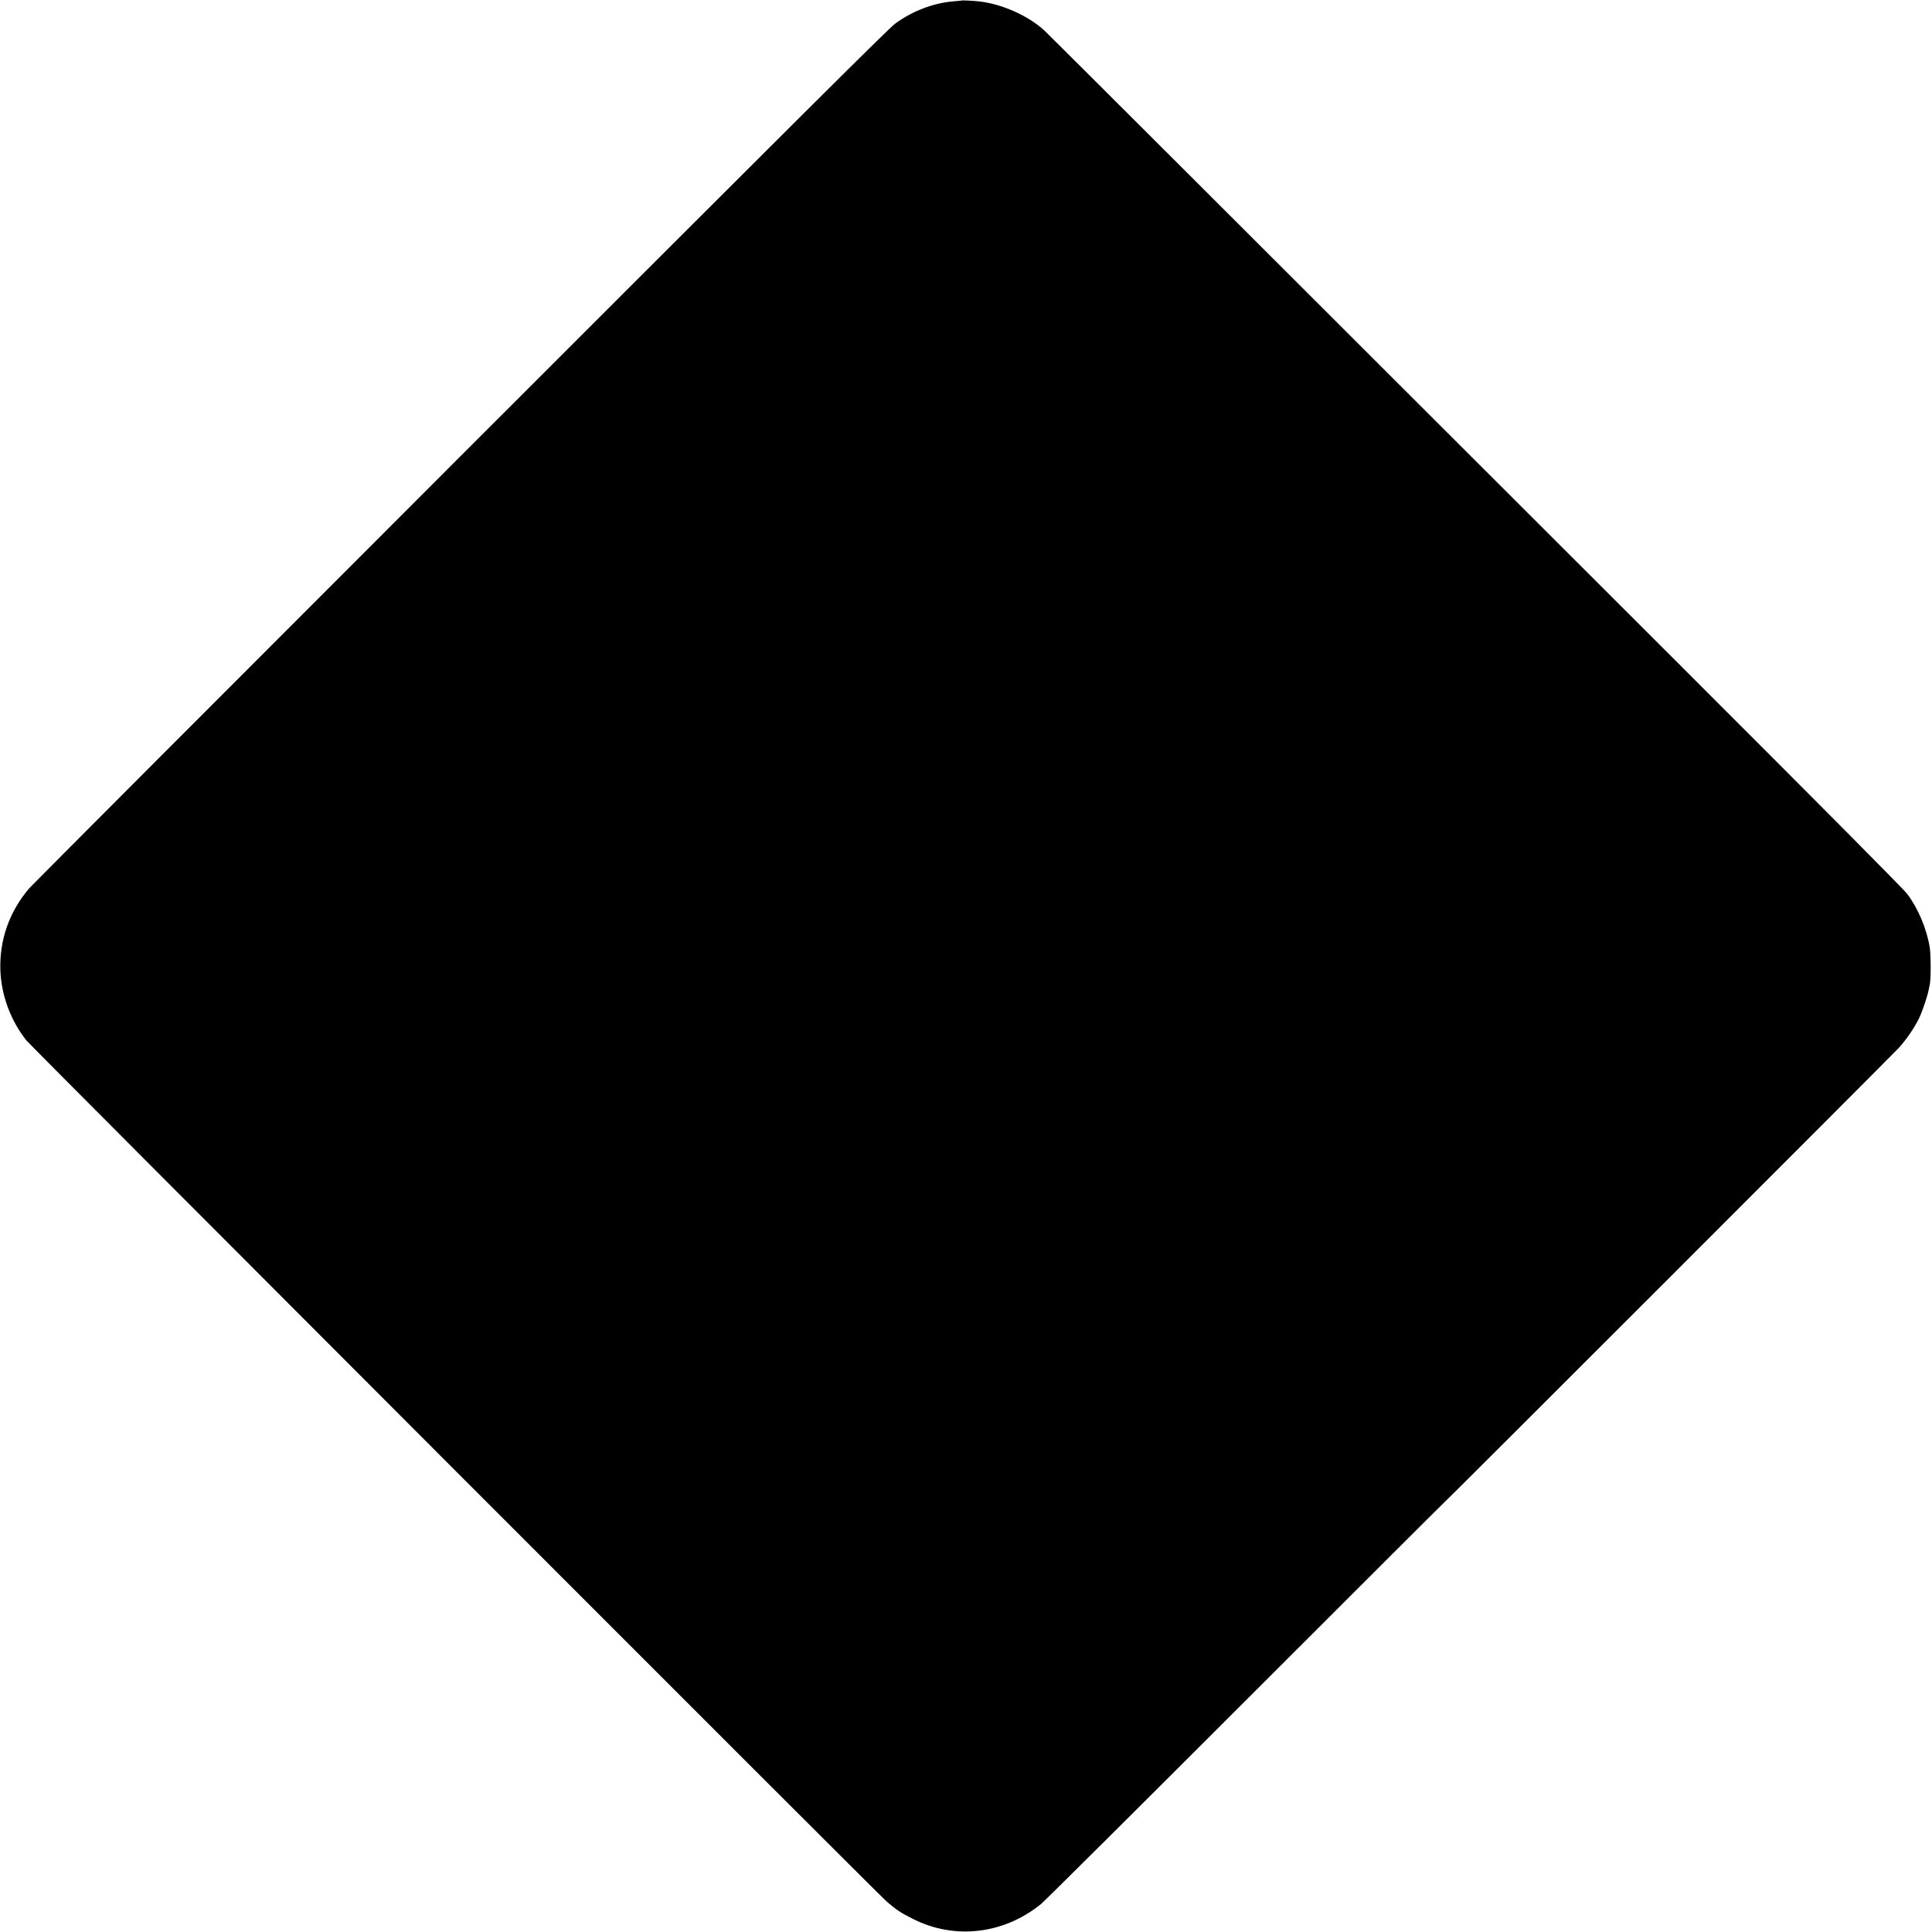
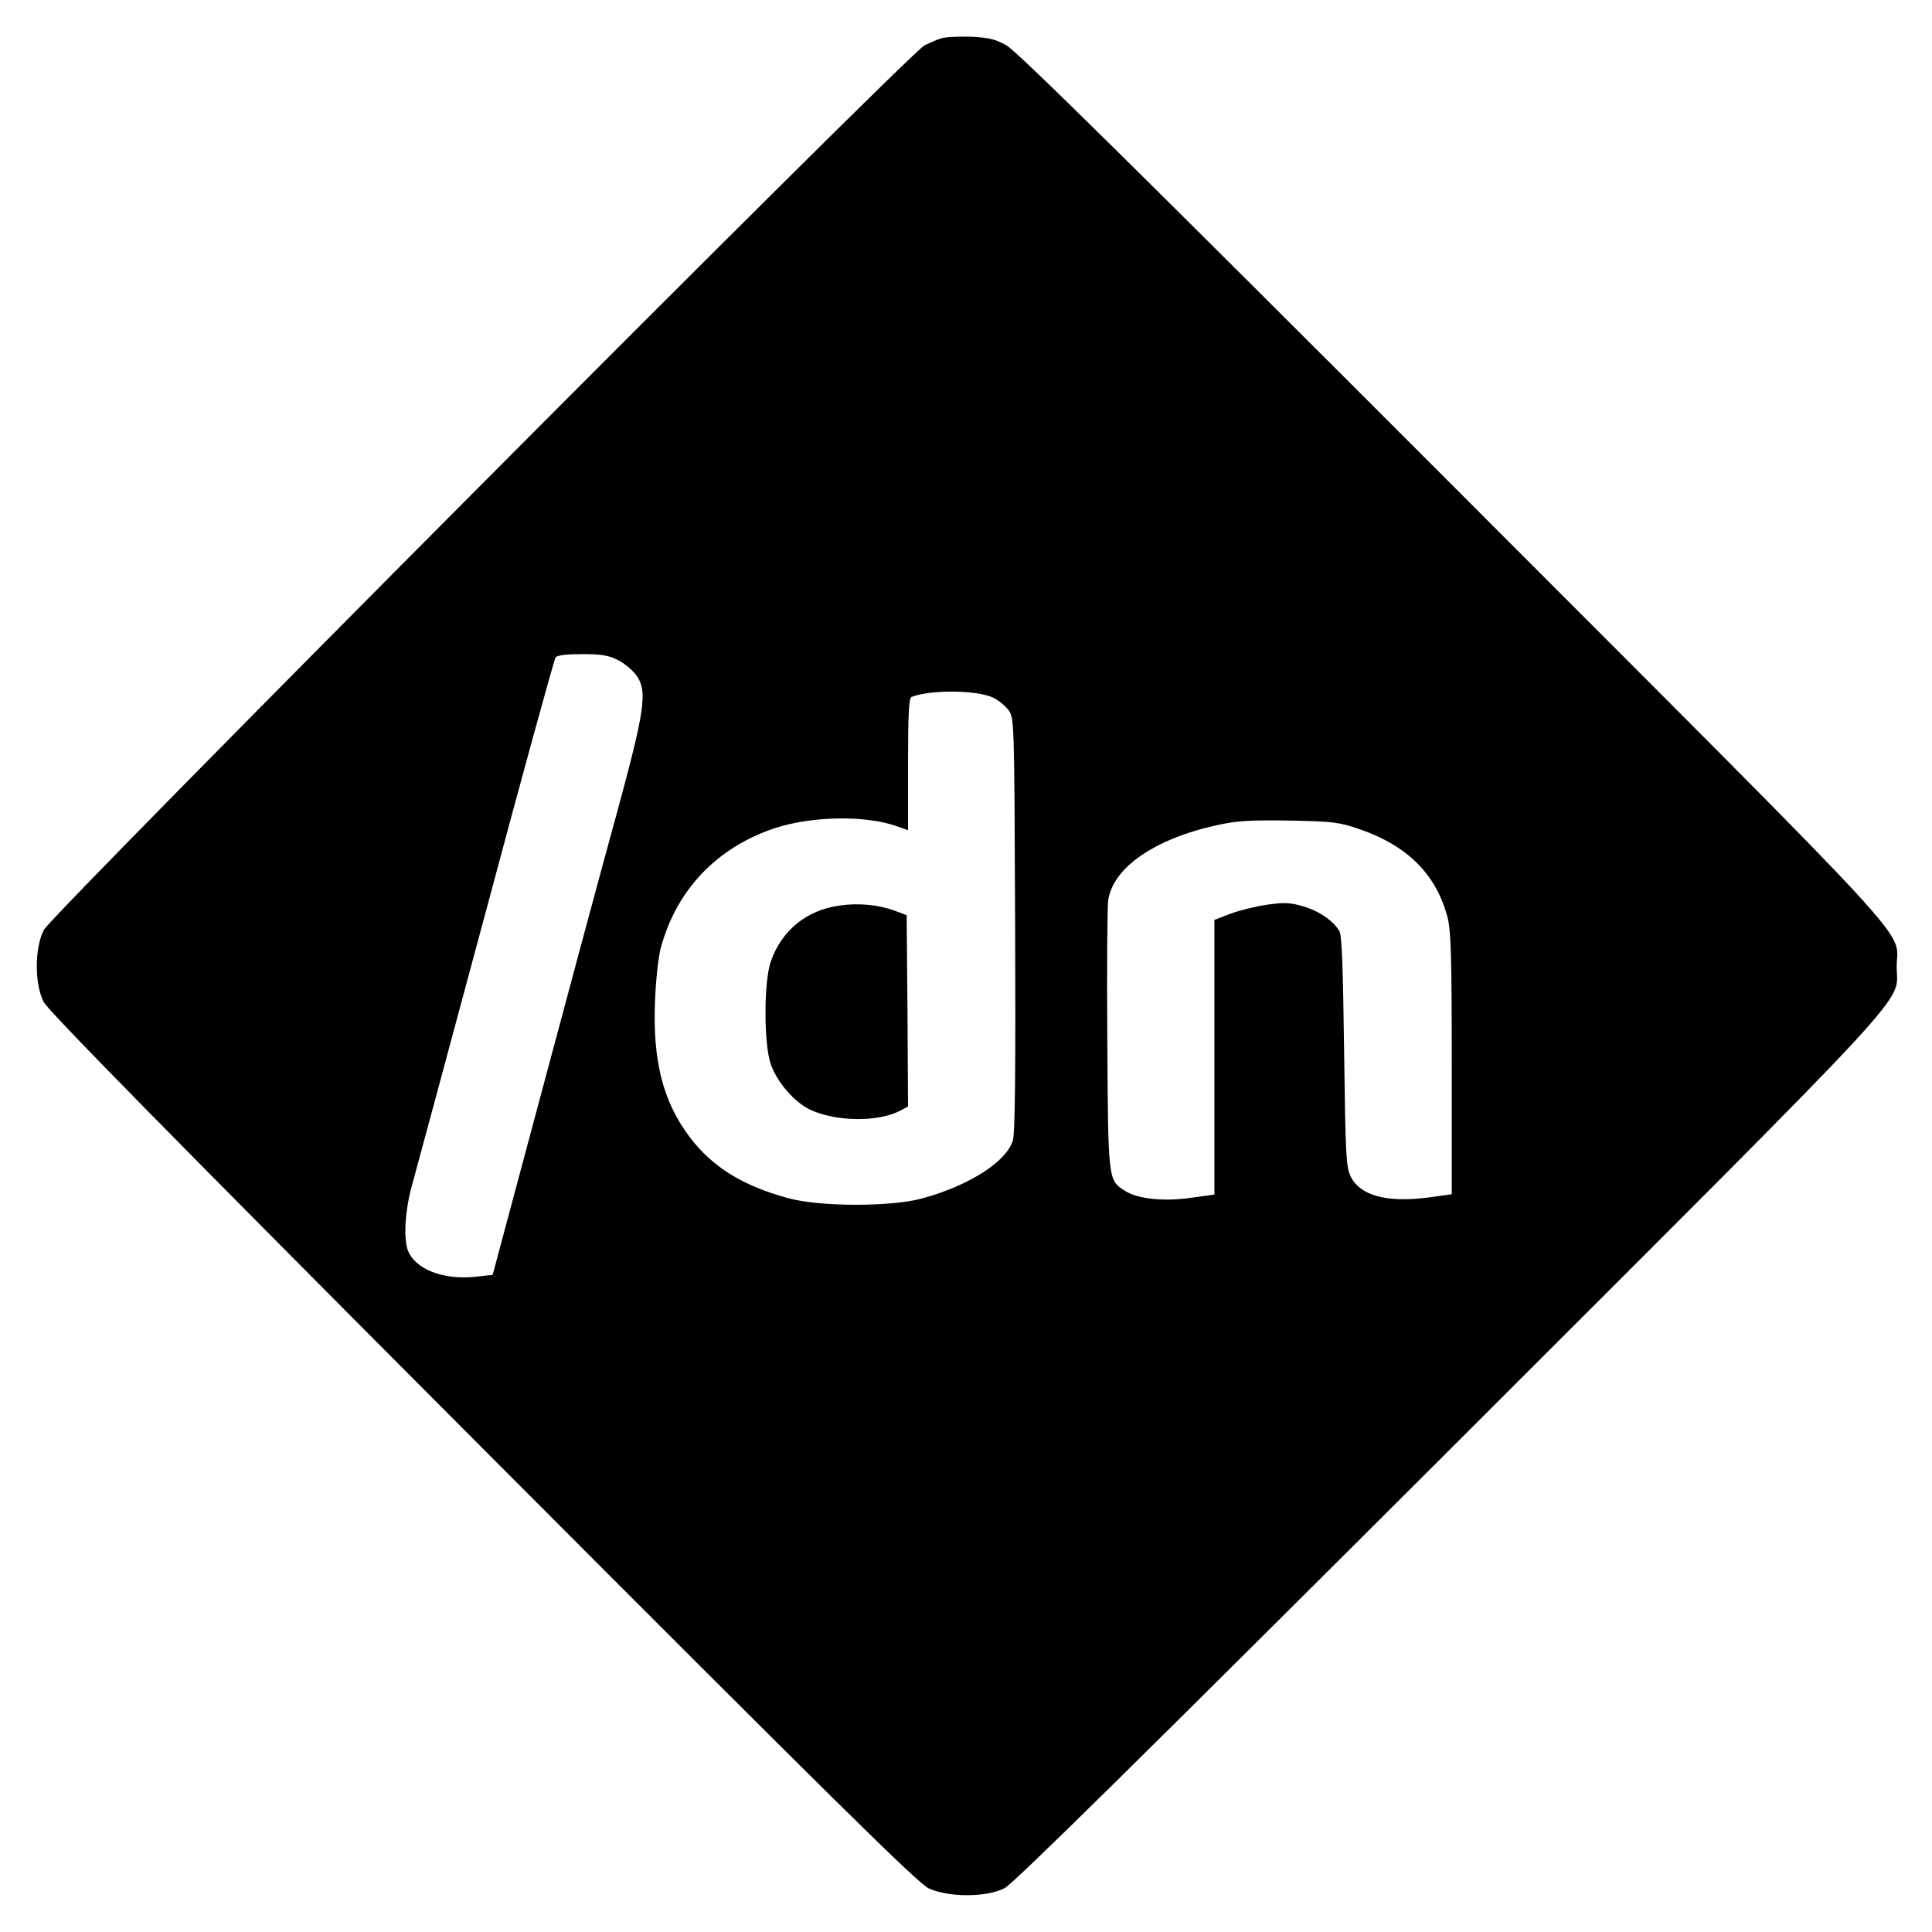
- <svg xmlns="http://www.w3.org/2000/svg" version="1.0" width="2135pt" height="2135pt" viewBox="0 0 2135 2135" preserveAspectRatio="xMidYMid meet">
-   <g transform="translate(0,2135) scale(0.1,-0.1)" fill="#000000" stroke="none">
-     <path d="M10627 21344 c-1 -1 -38 -4 -82 -8 -227 -17 -465 -108 -655 -249 -74 -55 -1148 -1125 -4805 -4782 -2591 -2591 -4733 -4738 -4761 -4770 -219 -256 -331 -570 -320 -903 9 -280 115 -564 290 -782 55 -68 9426 -9448 9507 -9516 115 -97 151 -120 289 -190 461 -233 1006 -168 1416 167 38 31 1066 1053 2282 2269 1217 1217 2212 2210 2212 2207 0 -7 4884 4877 4978 4978 86 92 179 228 232 339 36 76 92 243 104 311 3 17 8 44 12 60 13 65 12 322 -1 405 -33 205 -128 432 -249 591 -44 58 -871 891 -2563 2582 -5004 4999 -6941 6933 -6975 6963 -181 164 -474 293 -723 319 -61 7 -184 13 -188 9z" />
+ <svg xmlns="http://www.w3.org/2000/svg" version="1.0" width="700pt" height="700pt" viewBox="0 0 700 700" preserveAspectRatio="xMidYMid meet">
+   <g transform="translate(0,700) scale(0.1,-0.1)" fill="#000000" stroke="none">
+     <path d="M3410 6861 c-14 -4 -41 -16 -60 -25 -55 -27 -3162 -3148 -3191 -3205 -34 -65 -34 -196 -1 -261 16 -32 466 -490 1590 -1617 1286 -1289 1576 -1575 1617 -1595 72 -33 210 -33 275 1 32 16 506 484 1608 1584 1741 1740 1624 1613 1624 1755 0 143 131 1 -1610 1744 -1160 1161 -1579 1574 -1616 1594 -41 23 -66 28 -131 31 -44 1 -91 -1 -105 -6z m-1170 -2253 c25 -13 55 -39 68 -58 38 -56 27 -128 -70 -485 -47 -170 -168 -619 -269 -997 l-184 -687 -64 -7 c-115 -12 -216 27 -243 95 -17 45 -10 151 16 241 13 47 133 492 267 990 133 498 247 911 252 918 6 8 39 12 96 12 70 0 95 -4 131 -22z m1359 -136 c19 -9 44 -30 55 -45 21 -28 21 -39 24 -775 2 -502 0 -759 -8 -783 -22 -77 -157 -164 -328 -211 -113 -31 -372 -31 -487 1 -165 45 -274 113 -356 221 -97 129 -134 275 -126 489 3 77 12 162 21 196 57 211 202 363 412 434 133 44 326 48 442 8 l42 -15 0 239 c0 183 3 241 13 244 69 27 239 25 296 -3z m1326 -476 c175 -60 279 -164 320 -321 12 -49 15 -139 15 -531 l0 -471 -87 -12 c-149 -19 -245 7 -279 76 -17 35 -19 72 -24 453 -4 302 -8 421 -17 436 -22 38 -73 73 -131 90 -47 14 -68 15 -132 6 -41 -6 -101 -21 -133 -33 l-57 -22 0 -497 0 -498 -86 -12 c-98 -14 -194 -4 -239 26 -60 39 -60 35 -63 544 -2 256 0 484 3 507 17 119 167 223 393 273 72 16 118 19 262 17 160 -3 182 -6 255 -31z" />
+     <path d="M3042 3719 c-119 -16 -210 -90 -249 -202 -26 -74 -26 -300 0 -374 23 -64 84 -135 141 -163 93 -44 246 -47 328 -4 l28 15 -2 347 -3 346 -45 17 c-58 21 -131 28 -198 18z" />
  </g>
</svg>
